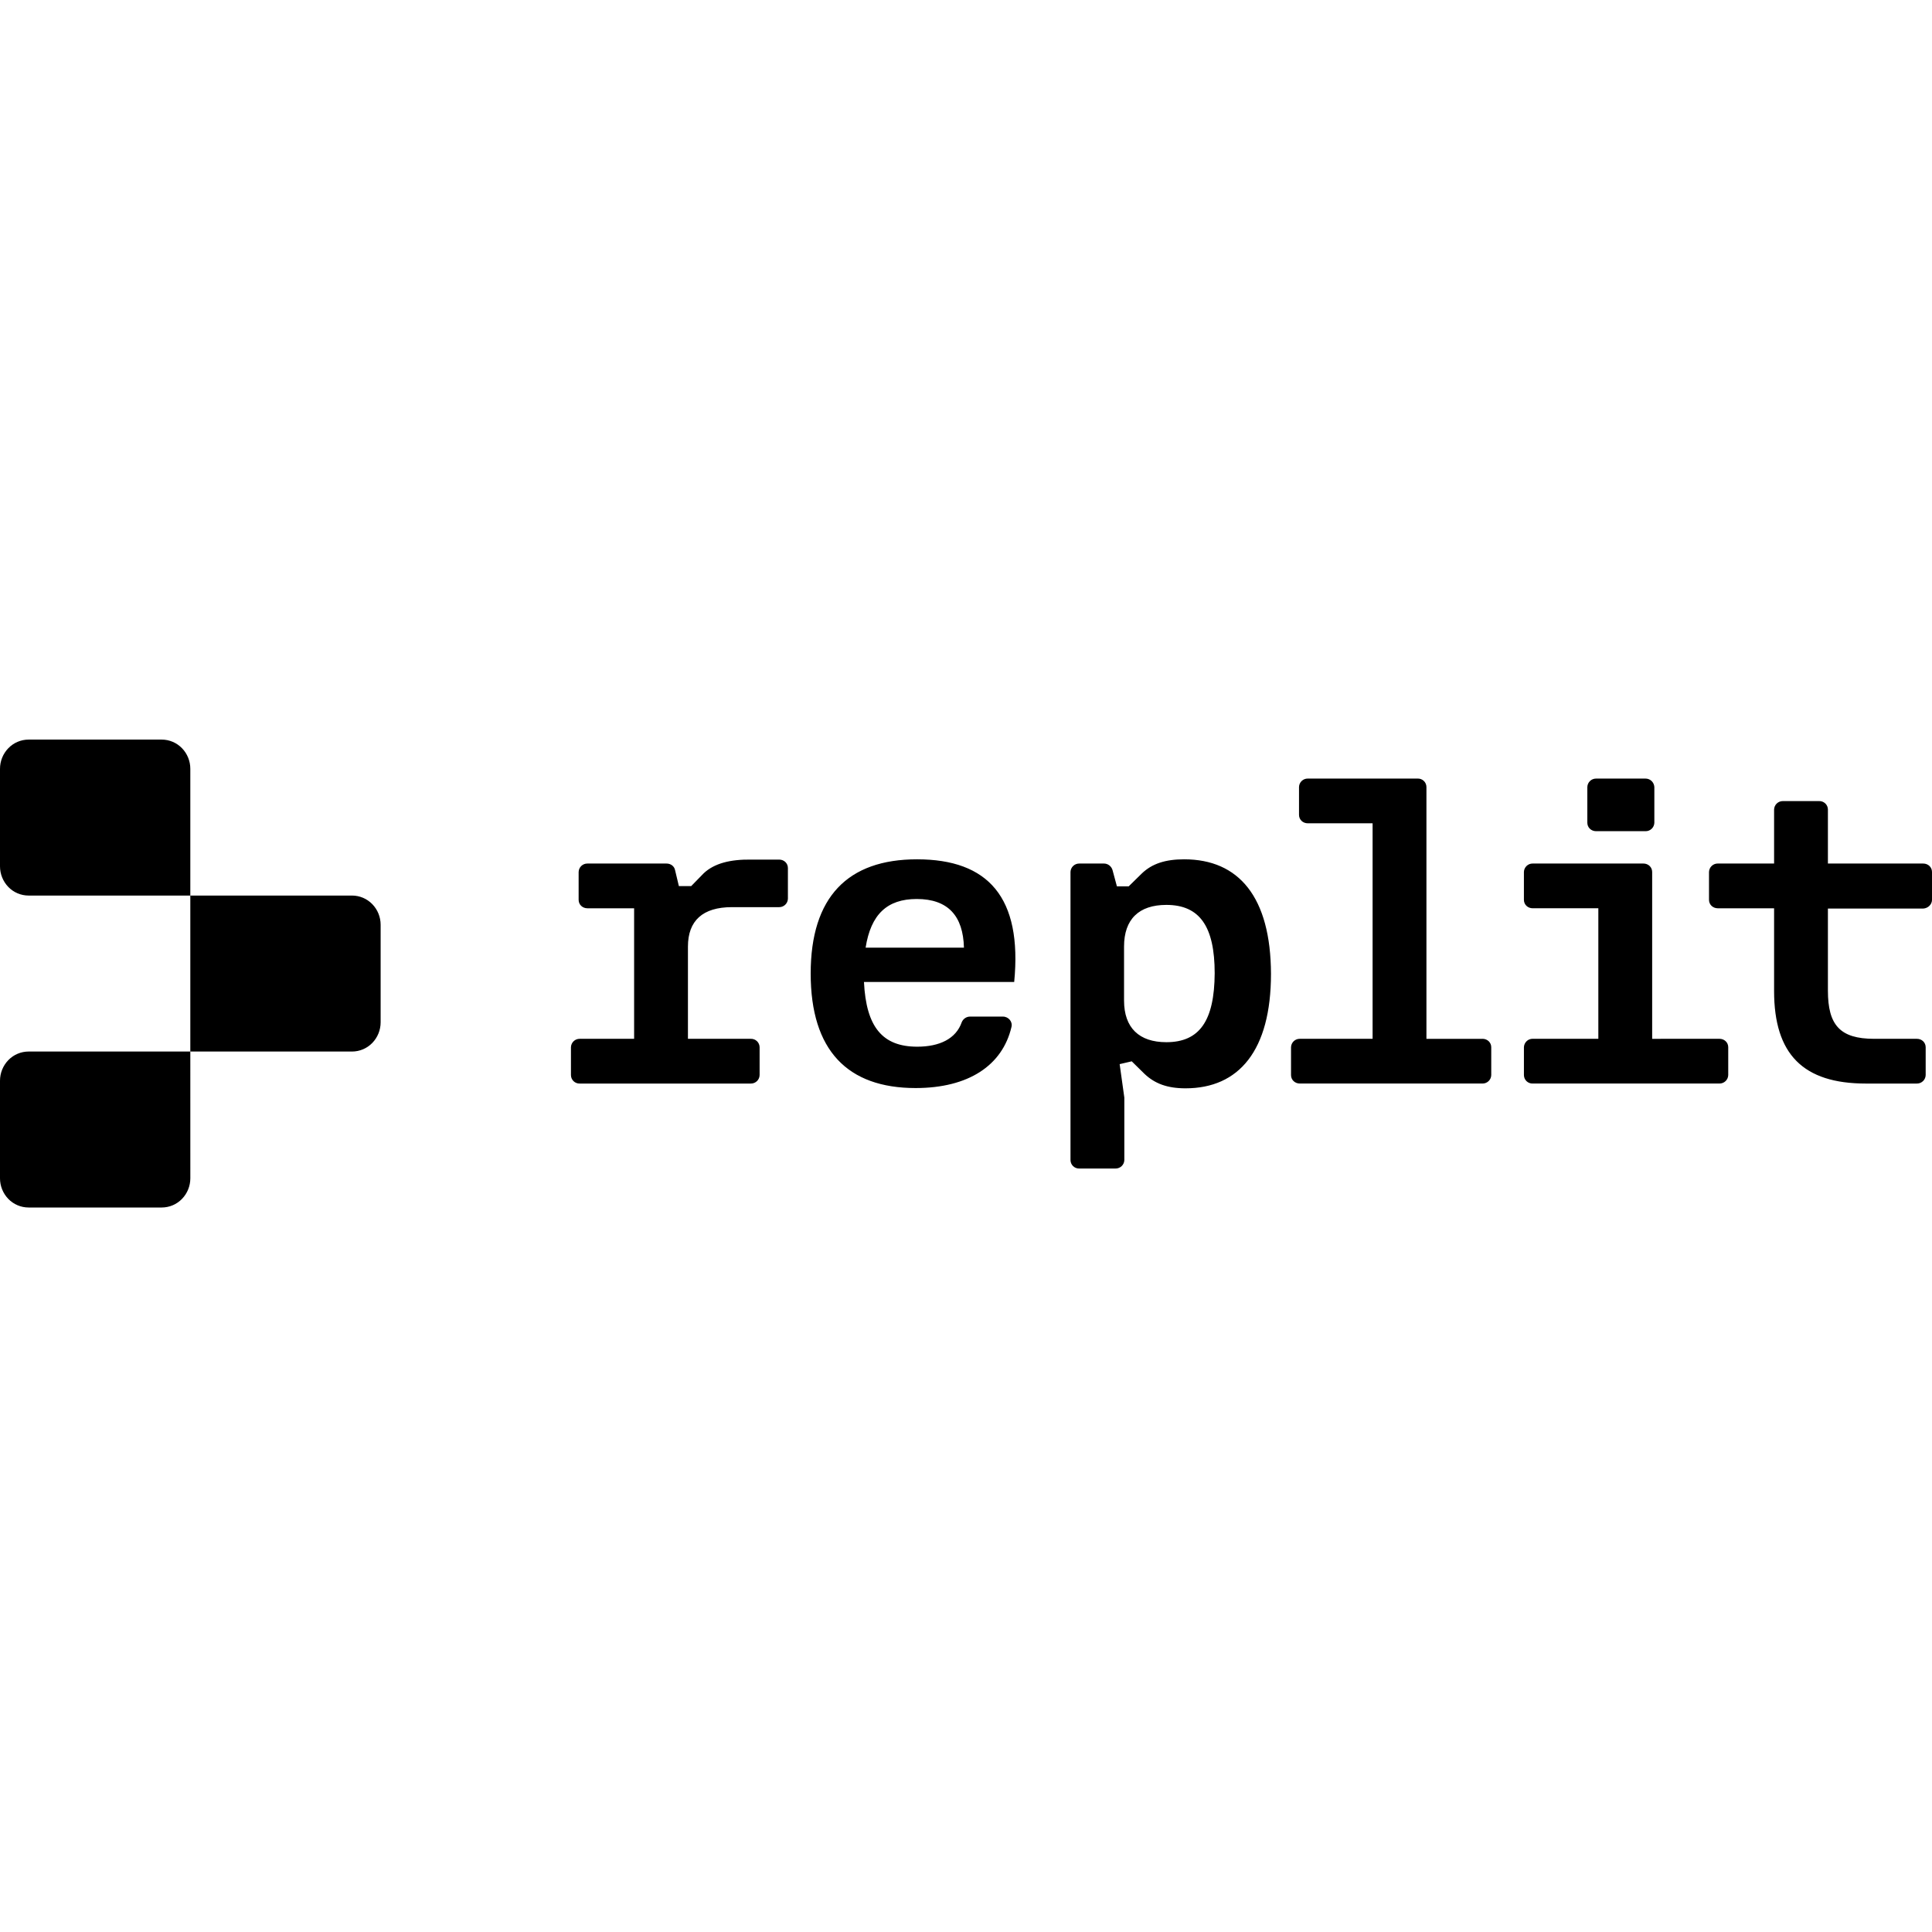
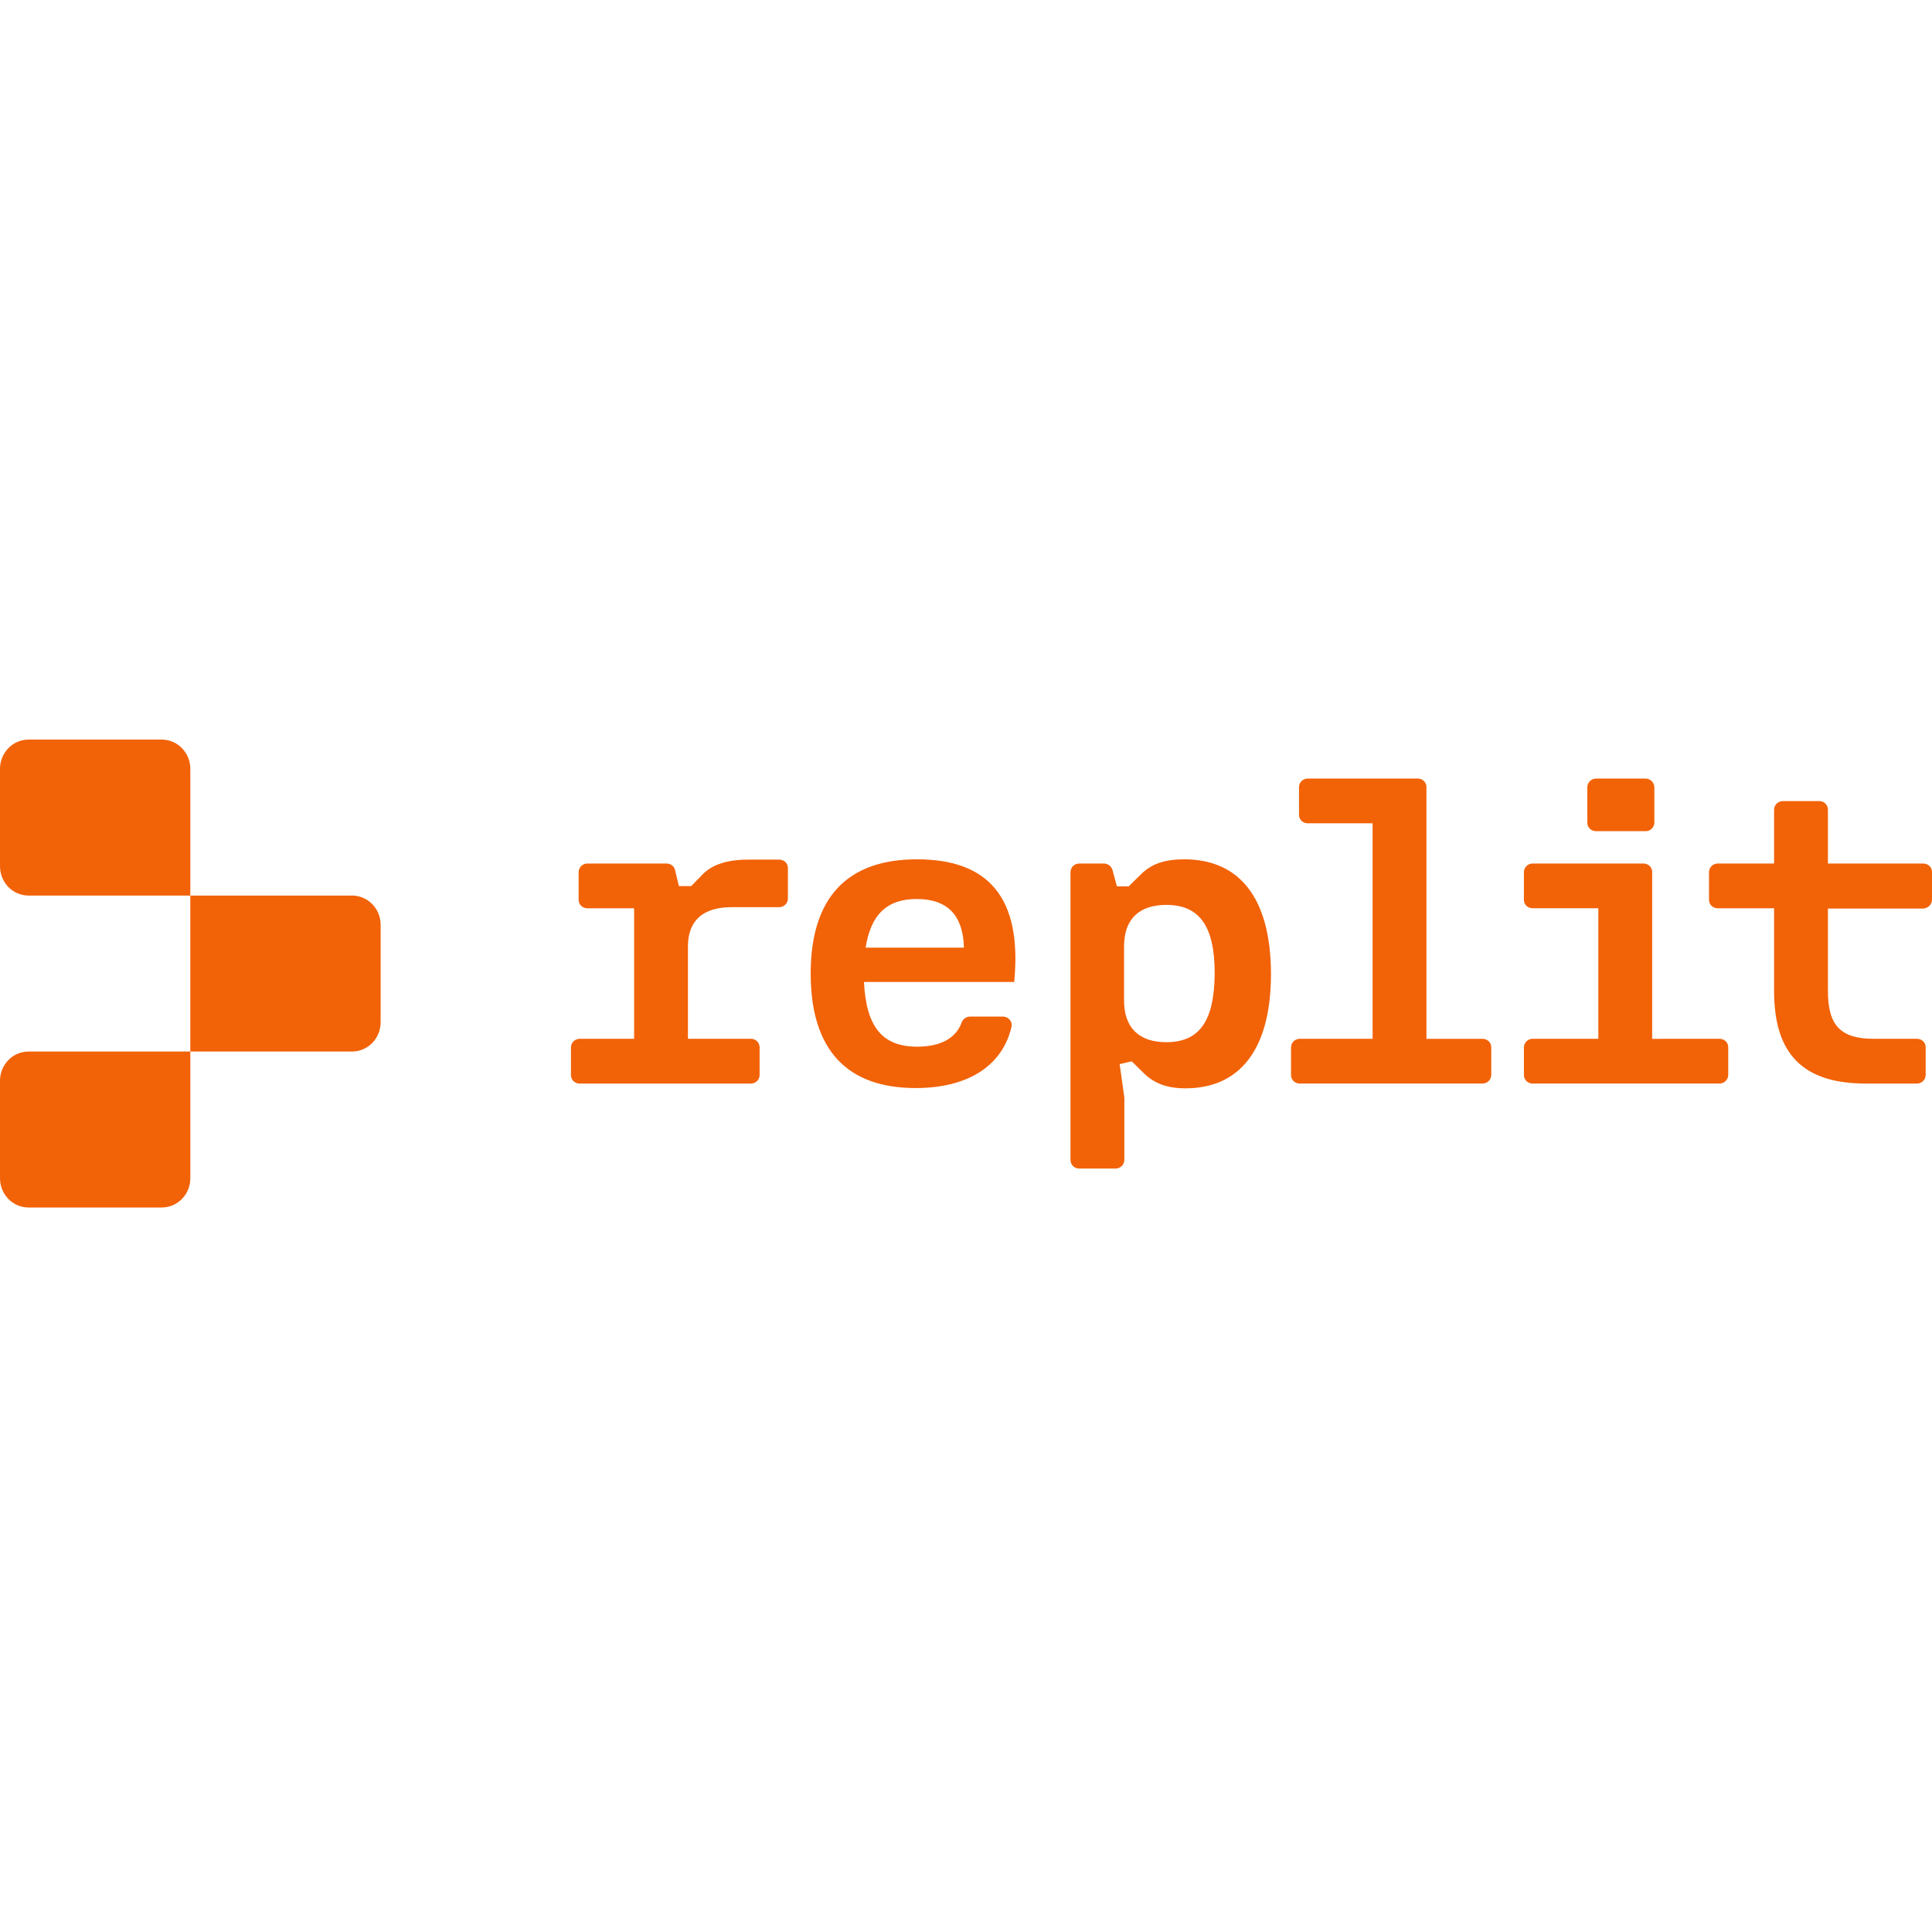
<svg xmlns="http://www.w3.org/2000/svg" viewBox="0 0 128 128">
-   <path d="m45.795 58.705.82-.84v-.001c.709-.672 1.783-.933 3.148-.914h1.856c.327 0 .582.242.582.56v2.033a.575.575 0 0 1-.582.558h-3.13c-1.928 0-2.911.895-2.911 2.61v6.113h4.167a.565.565 0 0 1 .581.56v1.844a.573.573 0 0 1-.581.56H38.409a.563.563 0 0 1-.582-.56v-1.844a.574.574 0 0 1 .582-.56h3.603v-8.648h-3.093c-.328 0-.583-.242-.583-.56v-1.844a.574.574 0 0 1 .583-.56h5.24c.274 0 .51.169.564.429l.254 1.064zM53.71 64.5c0-5.07 2.457-7.568 7.043-7.568 4.713 0 6.986 2.518 6.44 8.126H57.24c.146 3.002 1.238 4.288 3.53 4.288 1.474 0 2.566-.522 2.948-1.622a.607.607 0 0 1 .219-.27.586.586 0 0 1 .327-.102h2.183c.365 0 .655.336.565.69-.6 2.554-2.858 4.044-6.35 4.044-4.513 0-6.952-2.496-6.952-7.586zm7.024-4.939c-1.965 0-3.038 1.025-3.385 3.224h6.515c-.054-2.088-1.037-3.224-3.13-3.224zm14.902-1.679c.691-.67 1.583-.95 2.819-.95 3.62 0 5.733 2.498 5.751 7.586 0 5.089-2.13 7.586-5.66 7.586-1.218 0-2.037-.316-2.711-.949l-.855-.84-.8.186.31 2.219v4.137a.574.574 0 0 1-.582.56h-2.403a.563.563 0 0 1-.582-.56V57.772a.574.574 0 0 1 .582-.56h1.639a.58.58 0 0 1 .35.12.604.604 0 0 1 .213.31l.291 1.08h.782zm-1.165 8.406c0 1.81 1.002 2.76 2.802 2.76 2.201 0 3.185-1.417 3.203-4.566 0-3.113-1.002-4.53-3.203-4.53-1.818 0-2.802.951-2.802 2.759zm20.034 2.537h3.71v-.002c.328 0 .584.242.584.56v1.844a.574.574 0 0 1-.582.56h-12.1c-.327 0-.583-.243-.583-.56v-1.844a.574.574 0 0 1 .583-.559h4.821V54.546h-4.293c-.328 0-.582-.242-.582-.56v-1.844a.574.574 0 0 1 .582-.56h7.278a.562.562 0 0 1 .582.56zM109.46 57.77v11.055l4.457-.002c.328 0 .583.242.583.559v1.845a.576.576 0 0 1-.583.56h-12.373a.562.562 0 0 1-.58-.56v-1.845a.585.585 0 0 1 .363-.52.561.561 0 0 1 .217-.039h4.35v-8.648h-4.349c-.328 0-.582-.242-.582-.56v-1.844a.576.576 0 0 1 .582-.56h7.332c.328 0 .583.243.583.559zm-3.712-6.187h3.275c.149 0 .293.058.4.161a.6.6 0 0 1 .182.399v2.366a.576.576 0 0 1-.582.56h-3.275c-.327 0-.583-.242-.583-.56v-2.366a.576.576 0 0 1 .583-.56zM128 57.77v1.847c0 .298-.255.558-.583.578h-6.313v5.442c0 2.274.801 3.187 3.057 3.187h2.838c.328 0 .582.242.582.56v1.844a.576.576 0 0 1-.582.56h-3.383c-4.15 0-6.078-1.939-6.078-6.132v-5.48h-3.729c-.328 0-.583-.242-.583-.56v-1.845a.576.576 0 0 1 .583-.56h3.729v-3.577a.576.576 0 0 1 .583-.56h2.401a.57.57 0 0 1 .409.157.56.56 0 0 1 .173.403v3.578h6.313c.328 0 .583.243.583.558zM.554 49.568A1.964 1.964 0 0 0 0 50.938v6.458c0 .511.198 1.003.554 1.37a1.87 1.87 0 0 0 1.337.567h10.718v10.334H1.891a1.868 1.868 0 0 0-1.337.567A1.964 1.964 0 0 0 0 71.604v6.459a1.962 1.962 0 0 0 .553 1.37A1.87 1.87 0 0 0 1.89 80h8.829a1.867 1.867 0 0 0 1.337-.568c.354-.363.554-.856.554-1.37l-.001-8.395h10.718a1.869 1.869 0 0 0 1.337-.568c.354-.363.554-.856.554-1.37v-6.458a1.96 1.96 0 0 0-.554-1.37 1.871 1.871 0 0 0-1.337-.568H12.609v-8.395a1.96 1.96 0 0 0-.554-1.37A1.867 1.867 0 0 0 10.718 49H1.891a1.867 1.867 0 0 0-1.337.568z" />
+   <path fill="#F26207" d="m45.795 58.705.82-.84v-.001c.709-.672 1.783-.933 3.148-.914h1.856c.327 0 .582.242.582.56v2.033a.575.575 0 0 1-.582.558h-3.13c-1.928 0-2.911.895-2.911 2.61v6.113h4.167a.565.565 0 0 1 .581.56v1.844a.573.573 0 0 1-.581.56H38.409a.563.563 0 0 1-.582-.56v-1.844a.574.574 0 0 1 .582-.56h3.603v-8.648h-3.093c-.328 0-.583-.242-.583-.56v-1.844a.574.574 0 0 1 .583-.56h5.24c.274 0 .51.169.564.429l.254 1.064zM53.71 64.5c0-5.07 2.457-7.568 7.043-7.568 4.713 0 6.986 2.518 6.44 8.126H57.24c.146 3.002 1.238 4.288 3.53 4.288 1.474 0 2.566-.522 2.948-1.622a.607.607 0 0 1 .219-.27.586.586 0 0 1 .327-.102h2.183c.365 0 .655.336.565.69-.6 2.554-2.858 4.044-6.35 4.044-4.513 0-6.952-2.496-6.952-7.586zm7.024-4.939c-1.965 0-3.038 1.025-3.385 3.224h6.515c-.054-2.088-1.037-3.224-3.13-3.224zm14.902-1.679c.691-.67 1.583-.95 2.819-.95 3.62 0 5.733 2.498 5.751 7.586 0 5.089-2.13 7.586-5.66 7.586-1.218 0-2.037-.316-2.711-.949l-.855-.84-.8.186.31 2.219v4.137a.574.574 0 0 1-.582.56h-2.403a.563.563 0 0 1-.582-.56V57.772a.574.574 0 0 1 .582-.56h1.639a.58.58 0 0 1 .35.12.604.604 0 0 1 .213.31l.291 1.08h.782zm-1.165 8.406c0 1.81 1.002 2.76 2.802 2.76 2.201 0 3.185-1.417 3.203-4.566 0-3.113-1.002-4.53-3.203-4.53-1.818 0-2.802.951-2.802 2.759zm20.034 2.537h3.71v-.002c.328 0 .584.242.584.56v1.844a.574.574 0 0 1-.582.56h-12.1c-.327 0-.583-.243-.583-.56v-1.844a.574.574 0 0 1 .583-.559h4.821V54.546h-4.293c-.328 0-.582-.242-.582-.56v-1.844a.574.574 0 0 1 .582-.56h7.278a.562.562 0 0 1 .582.56zM109.46 57.77v11.055l4.457-.002c.328 0 .583.242.583.559v1.845a.576.576 0 0 1-.583.56h-12.373a.562.562 0 0 1-.58-.56v-1.845a.585.585 0 0 1 .363-.52.561.561 0 0 1 .217-.039h4.35v-8.648h-4.349c-.328 0-.582-.242-.582-.56v-1.844a.576.576 0 0 1 .582-.56h7.332c.328 0 .583.243.583.559zm-3.712-6.187h3.275c.149 0 .293.058.4.161a.6.6 0 0 1 .182.399v2.366a.576.576 0 0 1-.582.56h-3.275c-.327 0-.583-.242-.583-.56v-2.366a.576.576 0 0 1 .583-.56zM128 57.77v1.847c0 .298-.255.558-.583.578h-6.313v5.442c0 2.274.801 3.187 3.057 3.187h2.838c.328 0 .582.242.582.56v1.844a.576.576 0 0 1-.582.56h-3.383c-4.15 0-6.078-1.939-6.078-6.132v-5.48h-3.729c-.328 0-.583-.242-.583-.56v-1.845a.576.576 0 0 1 .583-.56h3.729v-3.577a.576.576 0 0 1 .583-.56h2.401a.57.57 0 0 1 .409.157.56.56 0 0 1 .173.403v3.578h6.313c.328 0 .583.243.583.558zM.554 49.568A1.964 1.964 0 0 0 0 50.938v6.458c0 .511.198 1.003.554 1.37a1.87 1.87 0 0 0 1.337.567h10.718v10.334H1.891a1.868 1.868 0 0 0-1.337.567A1.964 1.964 0 0 0 0 71.604v6.459a1.962 1.962 0 0 0 .553 1.37A1.87 1.87 0 0 0 1.89 80h8.829a1.867 1.867 0 0 0 1.337-.568c.354-.363.554-.856.554-1.37l-.001-8.395h10.718a1.869 1.869 0 0 0 1.337-.568c.354-.363.554-.856.554-1.37v-6.458a1.96 1.96 0 0 0-.554-1.37 1.871 1.871 0 0 0-1.337-.568H12.609v-8.395a1.96 1.96 0 0 0-.554-1.37A1.867 1.867 0 0 0 10.718 49H1.891a1.867 1.867 0 0 0-1.337.568z" />
</svg>
